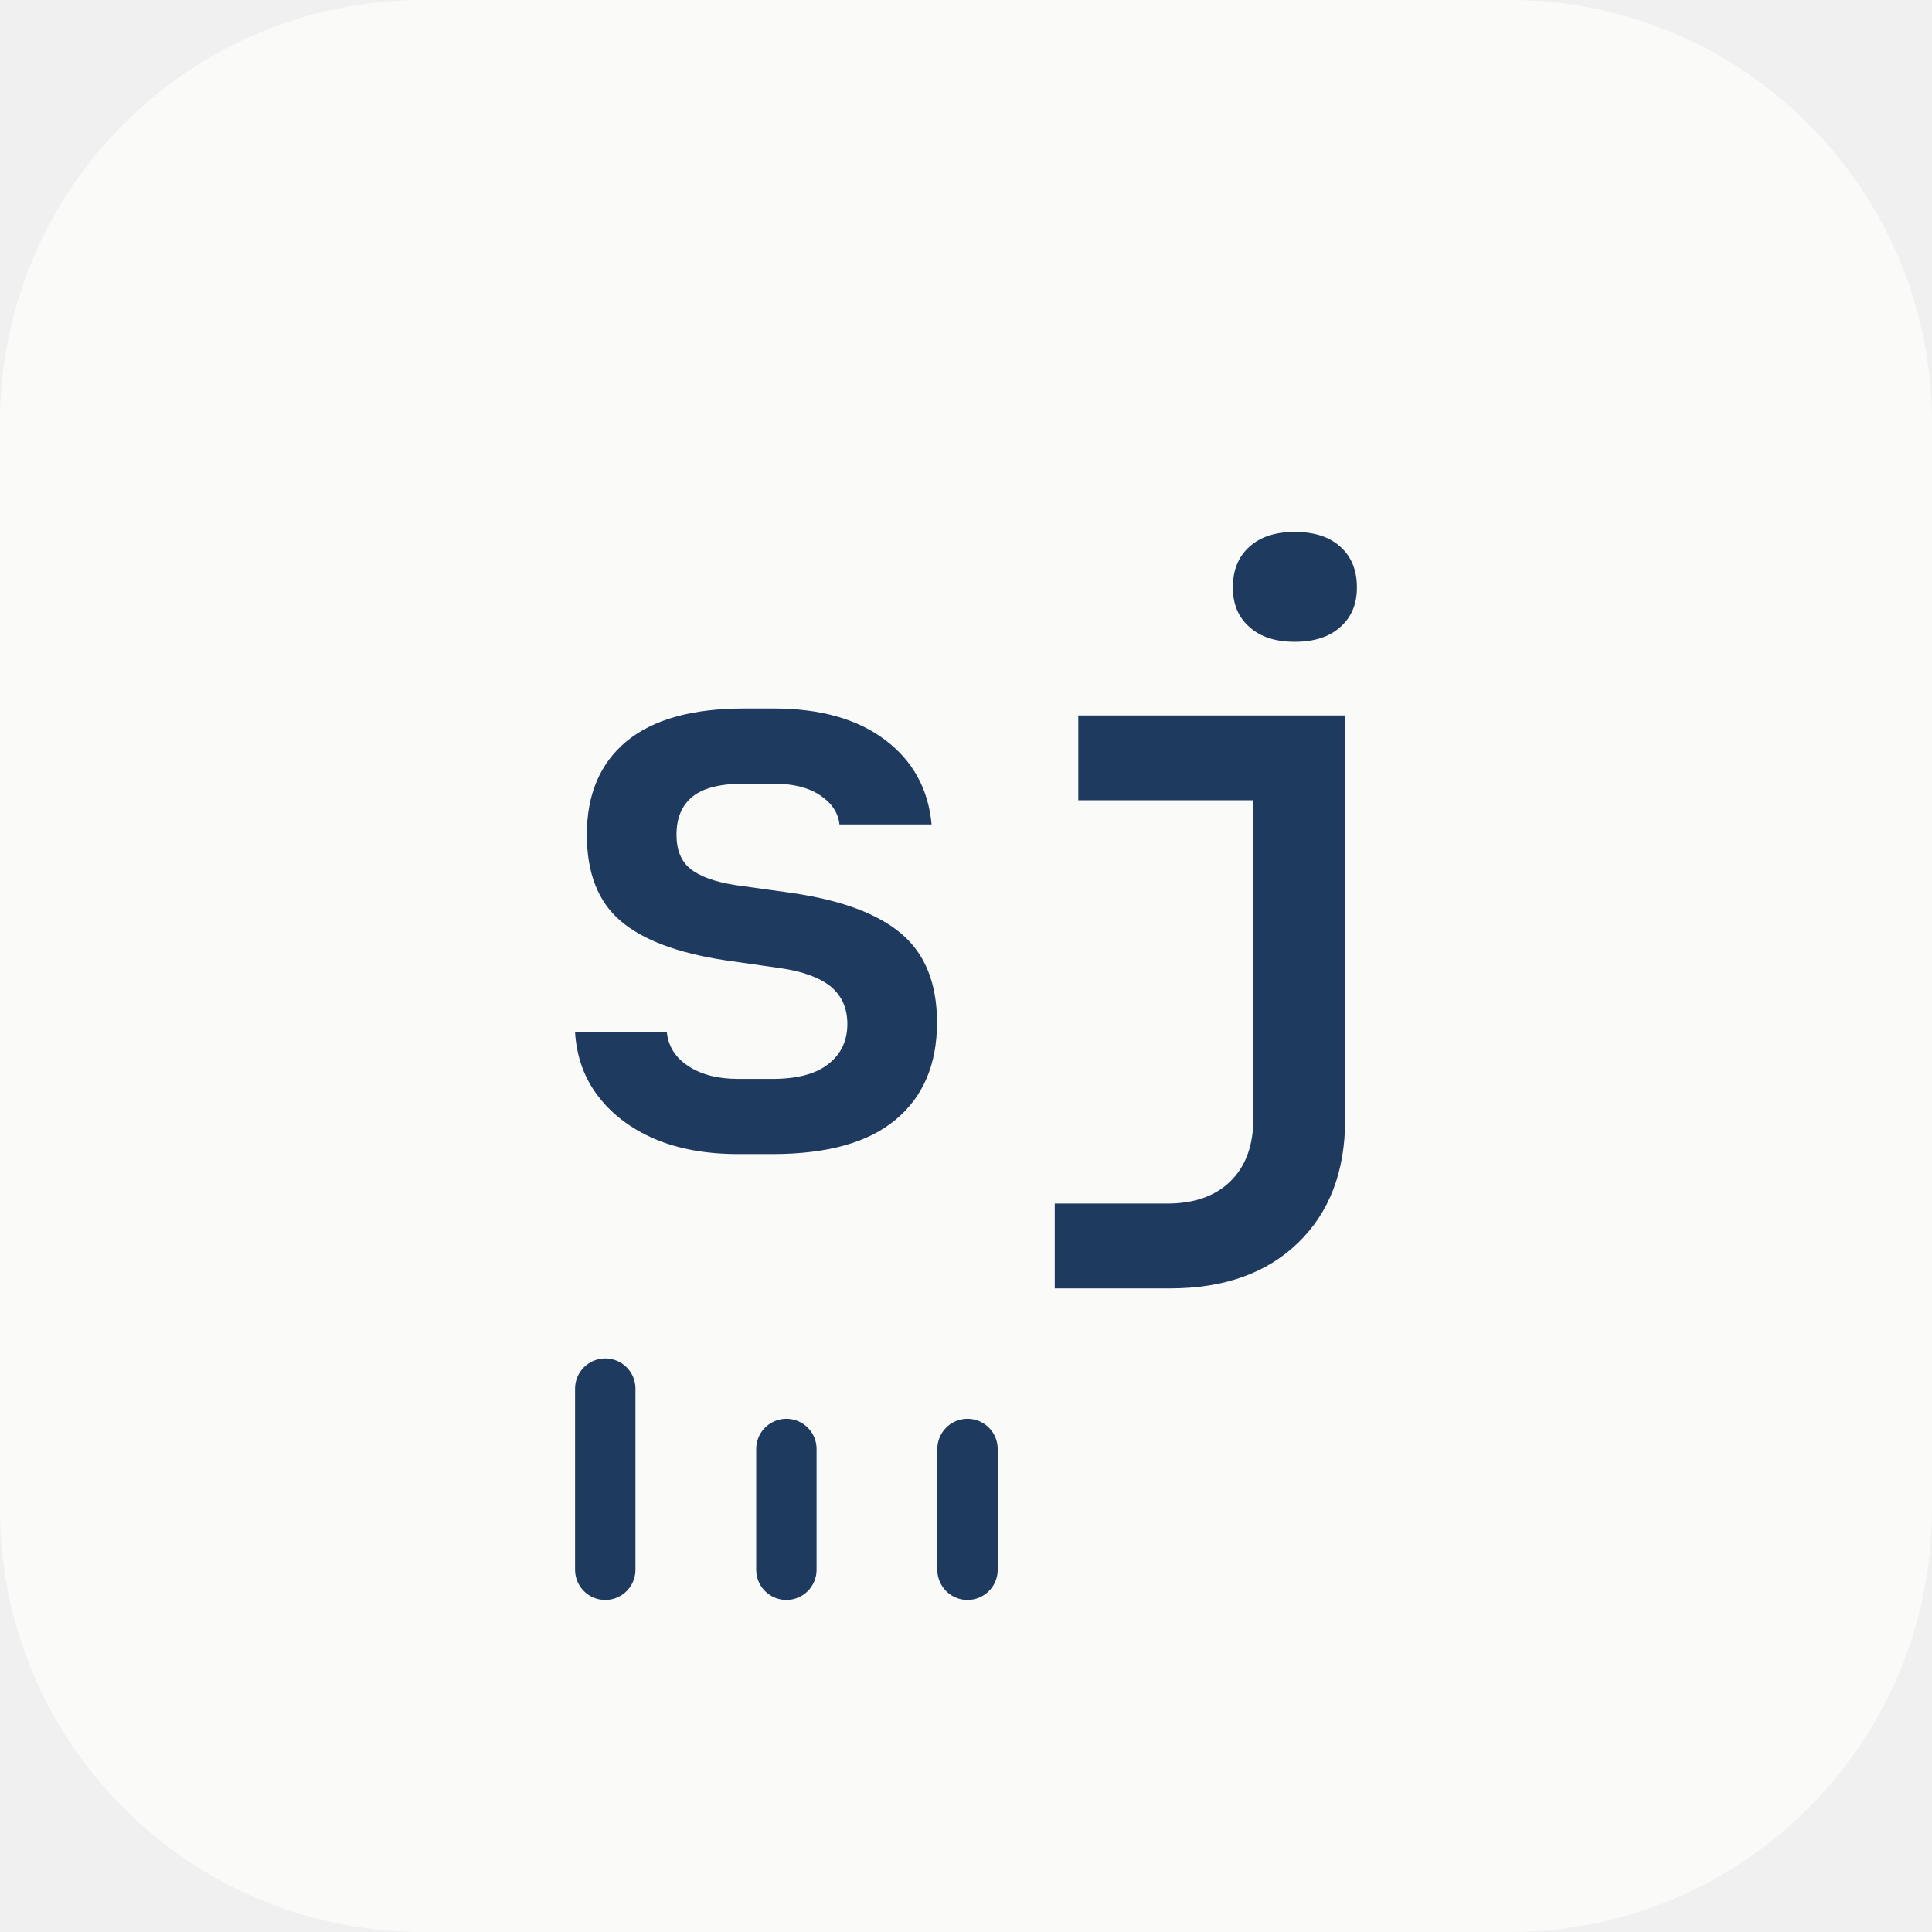
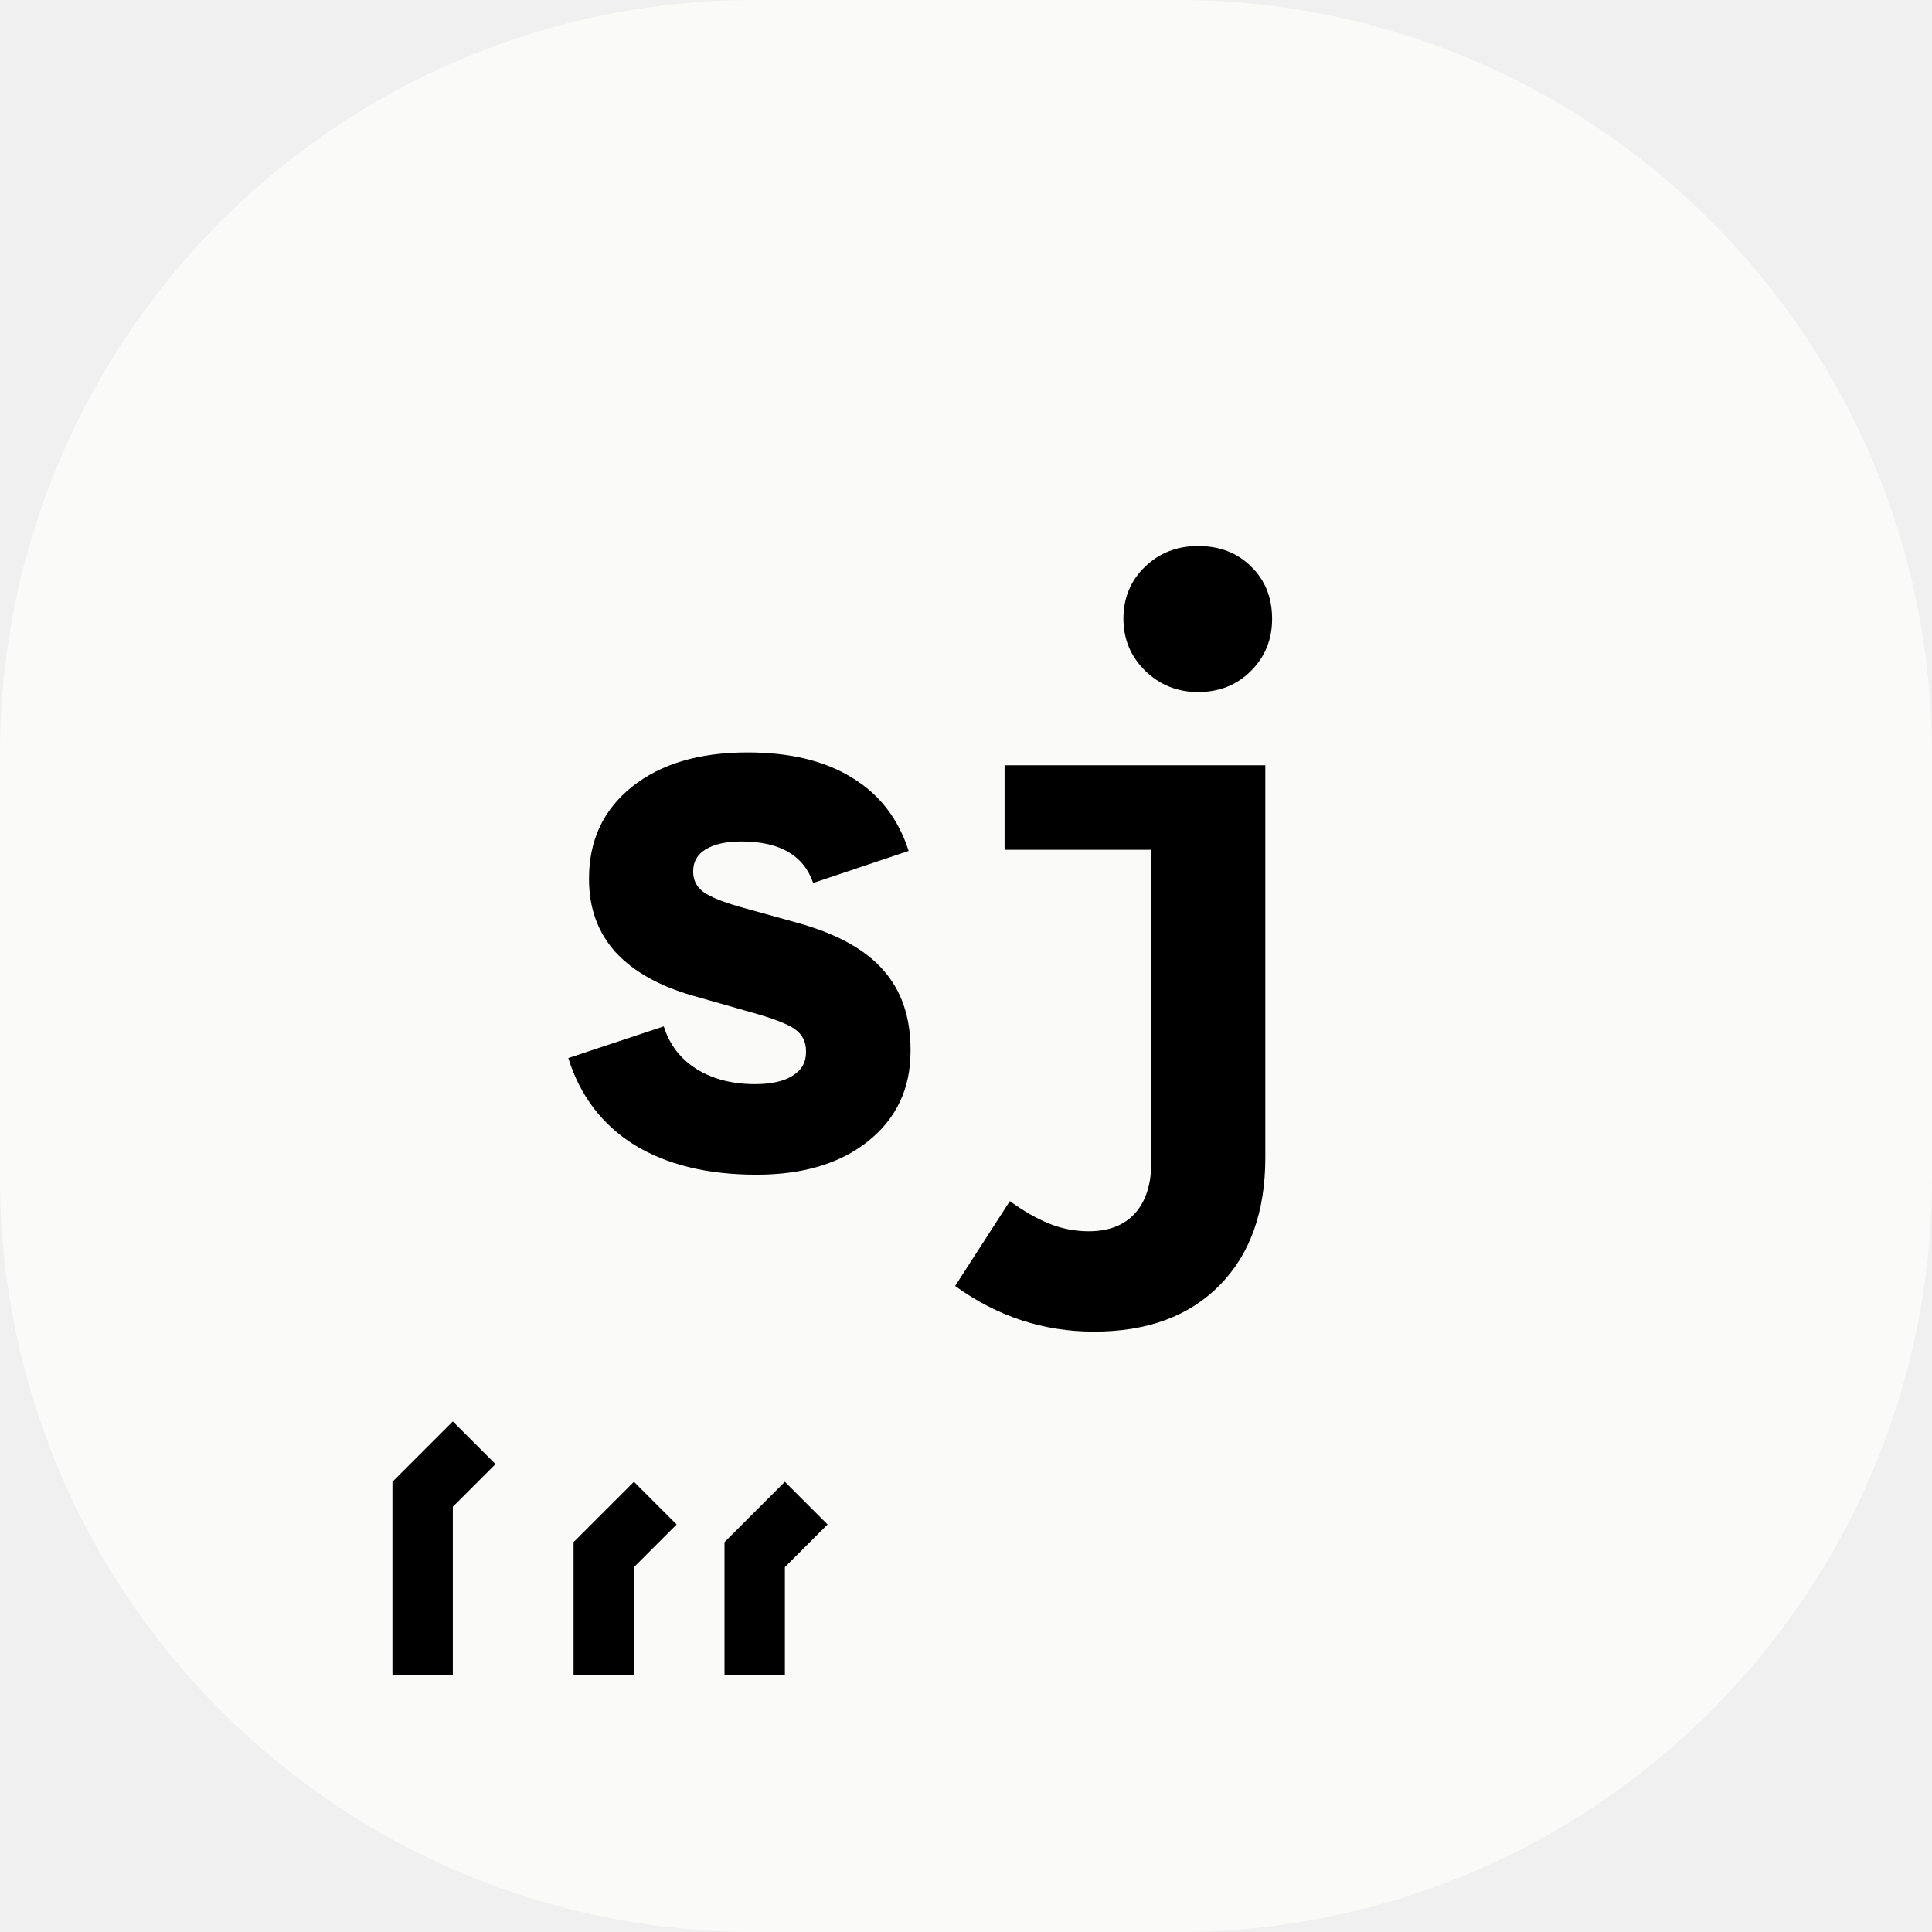
- <svg xmlns="http://www.w3.org/2000/svg" viewBox="0 0 64 64" role="img" aria-label="Sebastián Jaque">
-   <rect class="bg" width="64" height="64" rx="14" fill="#FAFAF8" />
-   <path class="fg" d="M25.58 38.23L24.46 38.23Q22.87 38.23 21.69 37.73Q20.51 37.22 19.82 36.32Q19.13 35.43 19.05 34.20L22.09 34.20Q22.17 34.91 22.81 35.32Q23.45 35.74 24.46 35.74L25.58 35.74Q26.83 35.74 27.45 35.24Q28.07 34.75 28.07 33.92Q28.07 33.14 27.52 32.68Q26.96 32.23 25.84 32.07L24.02 31.81Q21.65 31.45 20.55 30.50Q19.44 29.55 19.44 27.65Q19.44 25.65 20.75 24.56Q22.07 23.47 24.64 23.47L25.63 23.47Q27.94 23.47 29.32 24.51Q30.70 25.55 30.86 27.31L27.81 27.31Q27.74 26.72 27.16 26.34Q26.59 25.96 25.63 25.96L24.64 25.96Q23.47 25.96 22.94 26.39Q22.41 26.82 22.41 27.65Q22.41 28.41 22.87 28.78Q23.34 29.16 24.36 29.32L26.23 29.58Q28.70 29.94 29.87 30.94Q31.04 31.94 31.04 33.87Q31.04 35.95 29.67 37.09Q28.31 38.23 25.58 38.23M38.76 42.68L34.94 42.68L34.94 39.87L38.66 39.87Q40.01 39.87 40.76 39.13Q41.52 38.39 41.52 37.04L41.52 26.51L35.72 26.51L35.72 23.70L44.56 23.70L44.56 37.09Q44.56 39.66 43 41.17Q41.44 42.68 38.76 42.68M42.89 21.26Q41.93 21.26 41.39 20.77Q40.84 20.29 40.84 19.46Q40.84 18.60 41.39 18.11Q41.93 17.62 42.89 17.62Q43.86 17.62 44.40 18.11Q44.95 18.60 44.95 19.46Q44.95 20.29 44.40 20.77Q43.86 21.26 42.89 21.26" fill="#1F3A5F" />
-   <path class="rule" d="M20.05 46V52M26.05 48V52M32.05 48V52" stroke="#1F3A5F" stroke-width="2" stroke-linecap="round" fill="none" />
+ <svg xmlns="http://www.w3.org/2000/svg" width="64" height="64" viewBox="0 0 64 64" fill="none">
+   <g clip-path="url(#clip0_1_10)">
+     <path d="M50 0H14C6.268 0 0 6.268 0 14V50C0 57.732 6.268 64 14 64H50C57.732 64 64 57.732 64 50V14C64 6.268 57.732 0 50 0Z" fill="#FAFAF8" />
+     <path d="M14 54.5V49.5L15 48.5M20 54.5V51.5L21 50.5M25 54.5V51.5L26 50.5" stroke="black" stroke-width="2" stroke-linecap="square" />
+     <path d="M25.062 38.913C23.438 38.913 22.087 38.583 21.012 37.925C19.946 37.258 19.217 36.3 18.825 35.05L21.988 34C22.179 34.608 22.542 35.079 23.075 35.413C23.608 35.746 24.254 35.913 25.012 35.913C25.546 35.913 25.958 35.821 26.25 35.638C26.55 35.454 26.7 35.196 26.7 34.862V34.812C26.7 34.504 26.575 34.263 26.325 34.087C26.075 33.913 25.571 33.721 24.812 33.513L22.925 32.975C21.825 32.658 20.979 32.179 20.387 31.538C19.804 30.887 19.512 30.083 19.512 29.125V29.1C19.512 27.833 19.988 26.821 20.938 26.062C21.887 25.304 23.163 24.925 24.762 24.925C26.171 24.925 27.325 25.204 28.225 25.762C29.133 26.312 29.758 27.121 30.1 28.188L26.938 29.25C26.621 28.333 25.829 27.875 24.562 27.875C24.054 27.875 23.658 27.962 23.375 28.137C23.1 28.304 22.962 28.546 22.962 28.863V28.875C22.962 29.15 23.071 29.371 23.288 29.538C23.512 29.704 23.917 29.871 24.5 30.038L26.387 30.562C27.696 30.921 28.65 31.442 29.25 32.125C29.858 32.8 30.163 33.683 30.163 34.775V34.825C30.163 36.058 29.696 37.05 28.762 37.8C27.837 38.542 26.604 38.913 25.062 38.913ZM36.24 44.112C34.565 44.112 33.032 43.608 31.64 42.6L33.453 39.788C33.911 40.121 34.349 40.371 34.765 40.538C35.182 40.704 35.615 40.788 36.065 40.788C36.732 40.788 37.244 40.587 37.603 40.188C37.961 39.788 38.14 39.217 38.14 38.475V25.35H41.915V38.35C41.915 40.142 41.411 41.55 40.403 42.575C39.394 43.6 38.007 44.112 36.24 44.112ZM33.278 28.15V25.35H40.965V28.15H33.278ZM39.69 22.925C39.007 22.925 38.424 22.692 37.94 22.225C37.457 21.75 37.215 21.175 37.215 20.5C37.215 19.808 37.453 19.233 37.928 18.775C38.403 18.317 38.99 18.087 39.69 18.087C40.407 18.087 40.994 18.317 41.453 18.775C41.911 19.225 42.14 19.8 42.14 20.5C42.14 21.183 41.907 21.758 41.44 22.225C40.974 22.692 40.39 22.925 39.69 22.925Z" fill="black" />
+   </g>
+   <defs>
+     <clipPath id="clip0_1_10">
+       <rect width="64" height="64" rx="25" fill="white" />
+     </clipPath>
+   </defs>
</svg>
